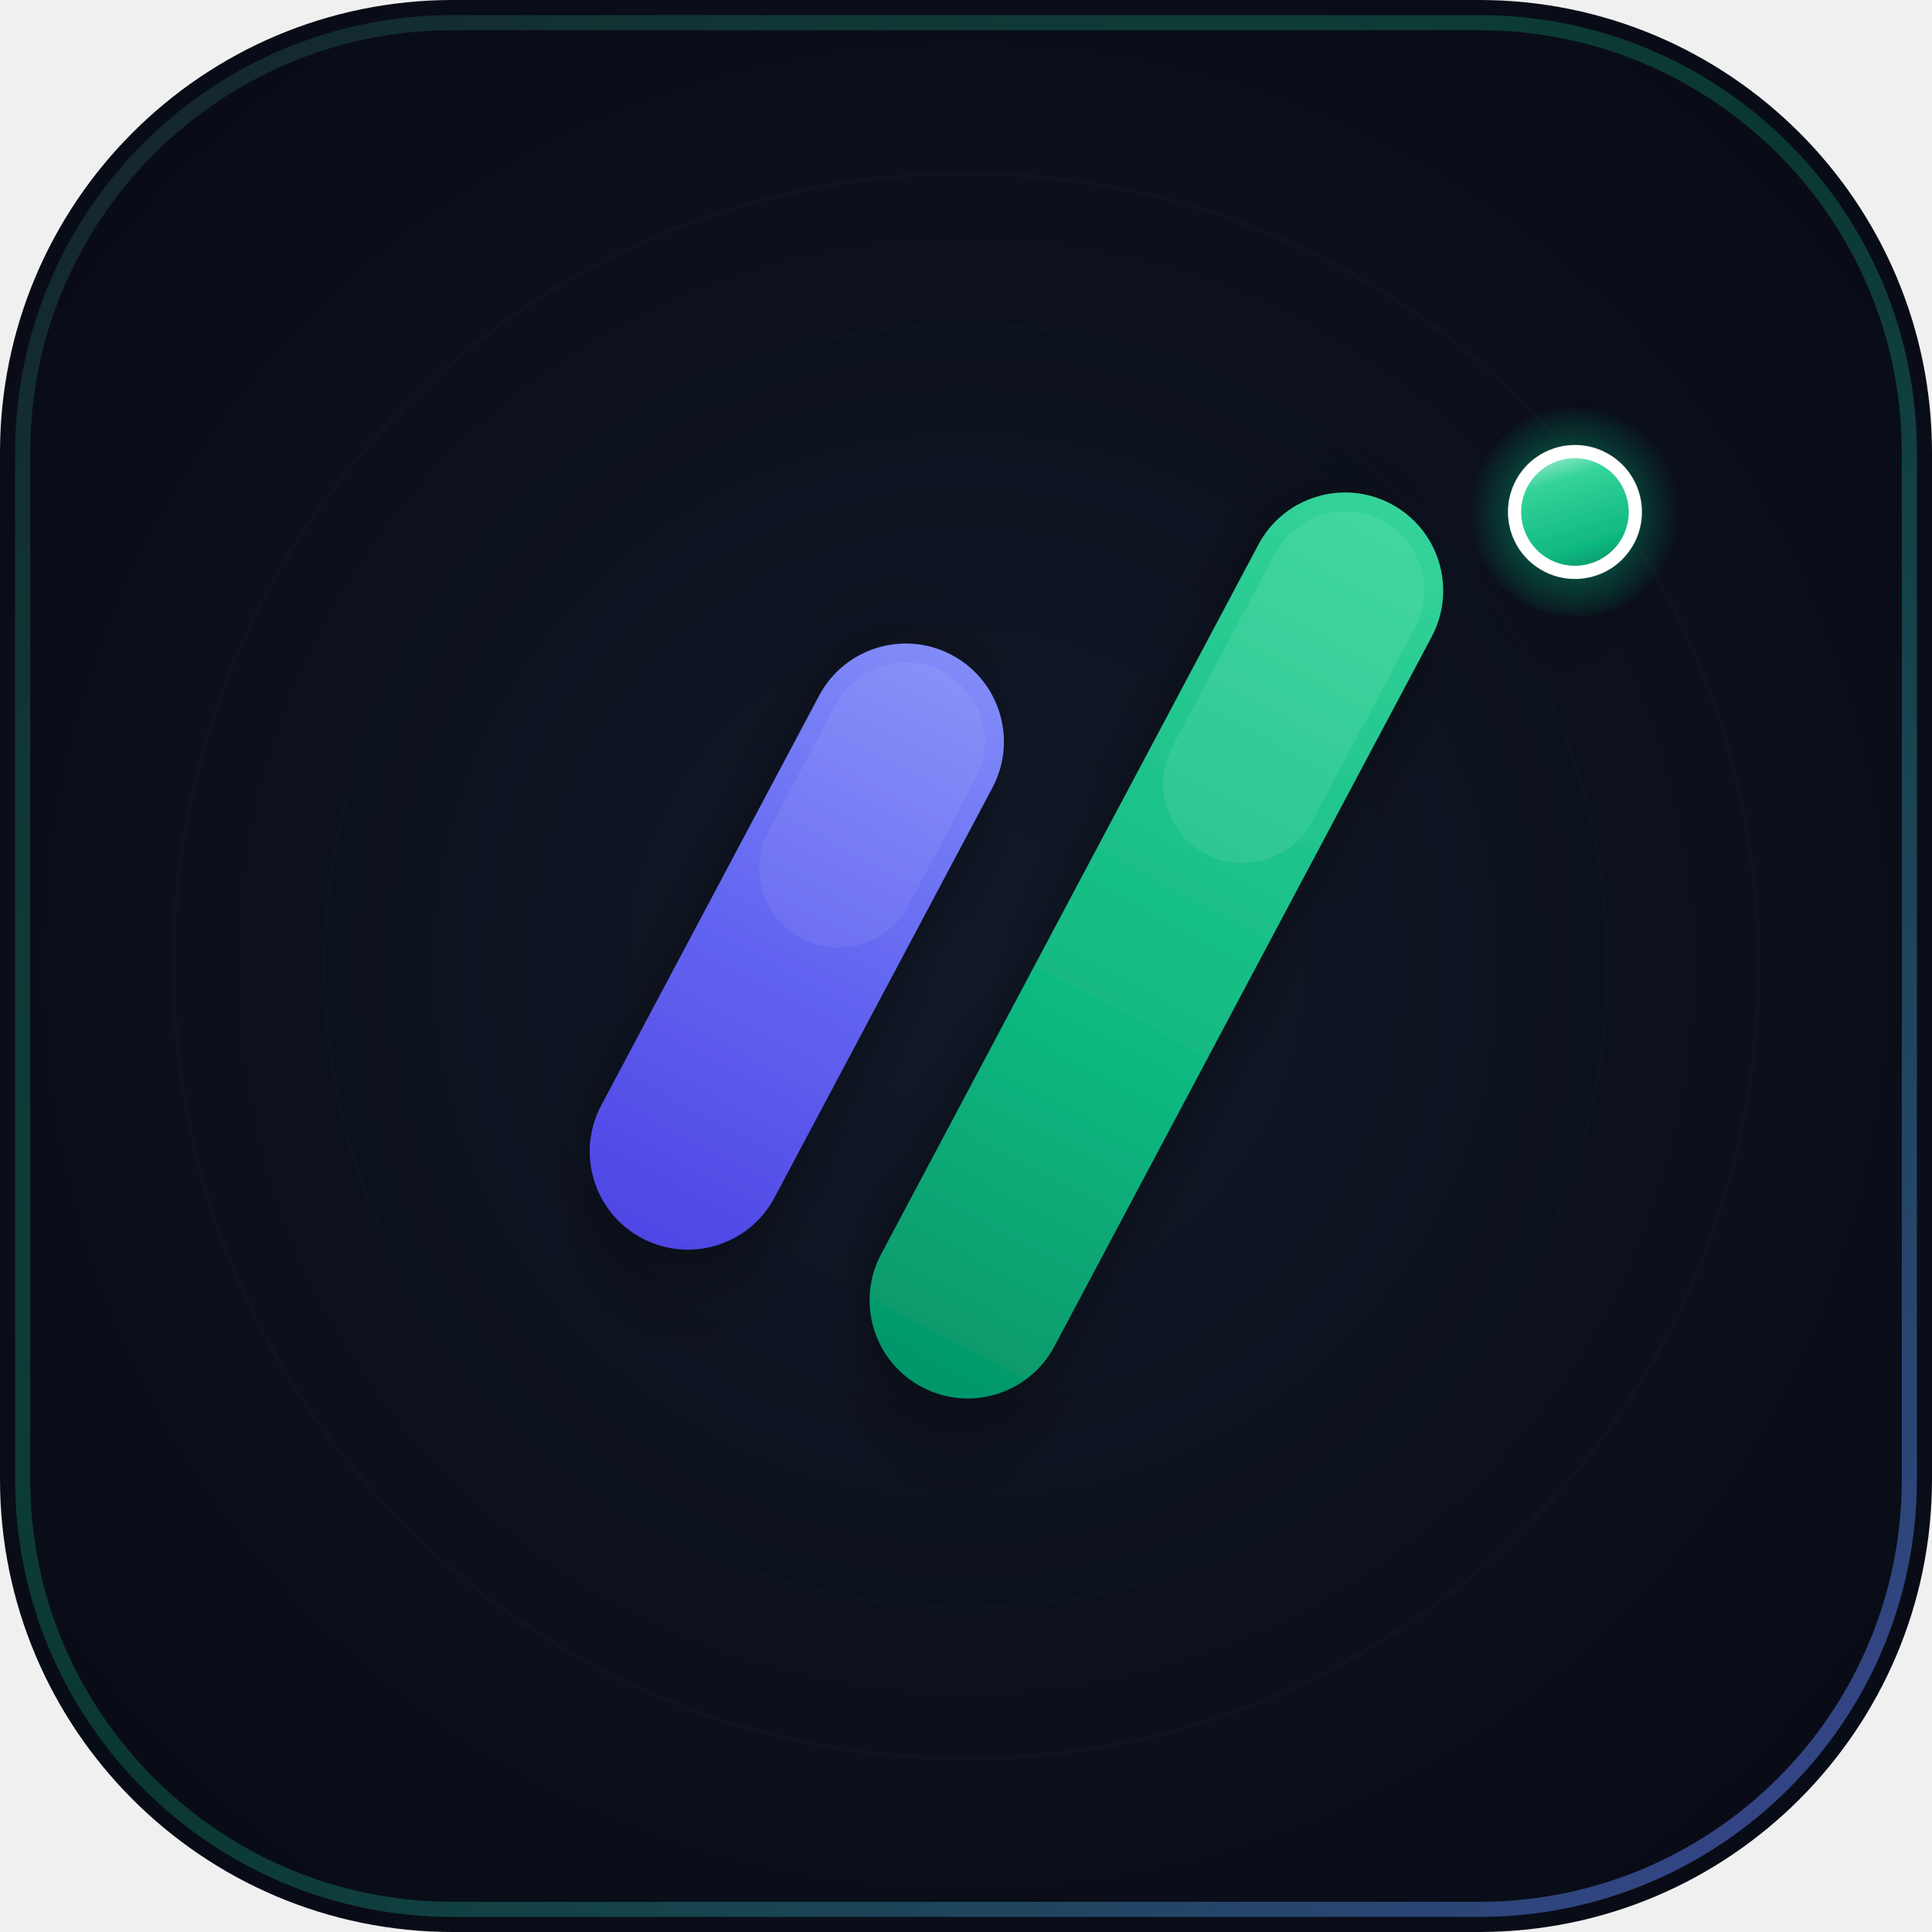
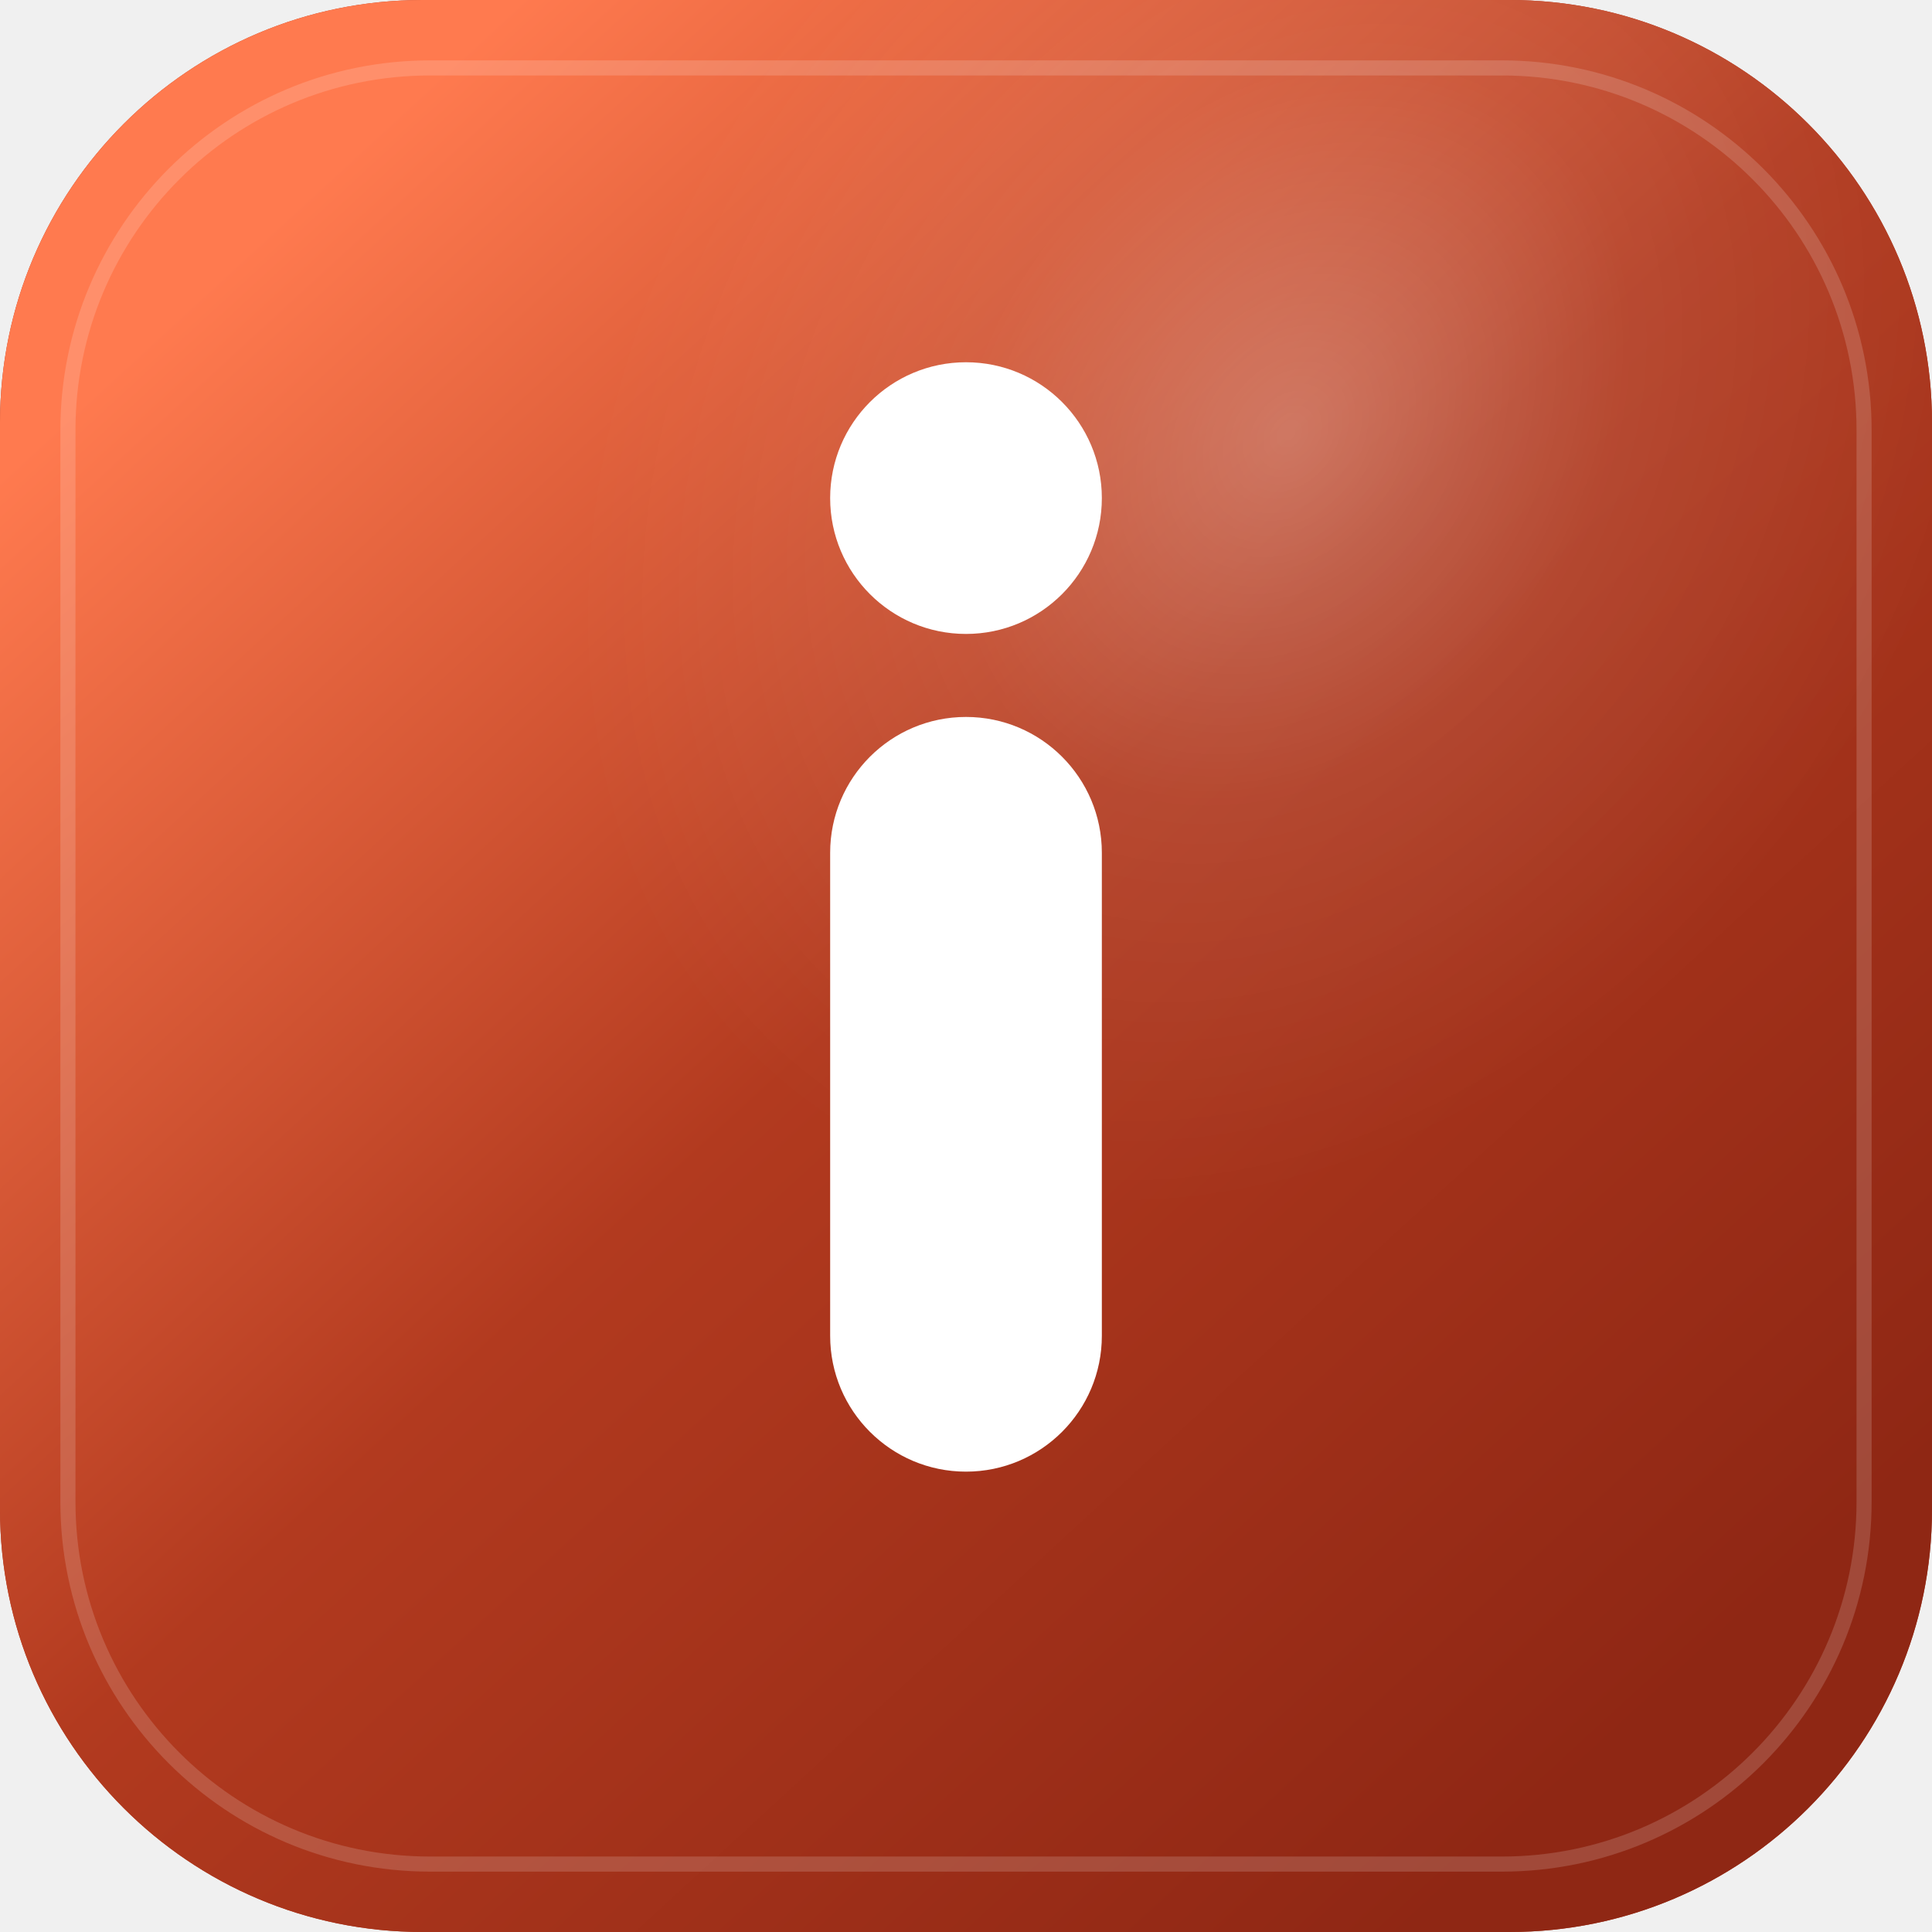
<svg xmlns="http://www.w3.org/2000/svg" width="512" height="512" viewBox="0 0 512 512" fill="none">
  <defs>
-     <radialGradient id="bg-glow" cx="256" cy="256" r="360" gradientUnits="userSpaceOnUse">
-       <stop offset="0%" stop-color="#111827" />
-       <stop offset="100%" stop-color="#070a13" />
+     <linearGradient id="mark-bg" x1="74" y1="58" x2="438" y2="454" gradientUnits="userSpaceOnUse">
+       <stop stop-color="#ff7a4f" />
+       <stop offset="0.48" stop-color="#b23a1f" />
+       <stop offset="1" stop-color="#8f2714" />
+     </linearGradient>
+     <radialGradient id="shine" cx="0" cy="0" r="1" gradientUnits="userSpaceOnUse" gradientTransform="translate(342 116) rotate(126) scale(220 170)">
+       <stop stop-color="#ffffff" stop-opacity="0.28" />
+       <stop offset="0.48" stop-color="#ffffff" stop-opacity="0.08" />
+       <stop offset="1" stop-color="#ffffff" stop-opacity="0" />
    </radialGradient>
-     <linearGradient id="border-grad" x1="0" y1="0" x2="512" y2="512" gradientUnits="userSpaceOnUse">
-       <stop stop-color="#1f2937" stop-opacity="0.6" />
-       <stop offset="0.5" stop-color="#10b981" stop-opacity="0.25" />
-       <stop offset="100%" stop-color="#6366f1" stop-opacity="0.6" />
-     </linearGradient>
-     <linearGradient id="left-capsule-grad" x1="214" y1="185" x2="214" y2="360" gradientUnits="userSpaceOnUse">
-       <stop stop-color="#818cf8" />
-       <stop offset="50%" stop-color="#6366f1" />
-       <stop offset="100%" stop-color="#4f46e5" />
-     </linearGradient>
-     <linearGradient id="right-capsule-grad" x1="298" y1="95" x2="298" y2="360" gradientUnits="userSpaceOnUse">
-       <stop stop-color="#34d399" />
-       <stop offset="60%" stop-color="#10b981" />
-       <stop offset="100%" stop-color="#059669" />
-     </linearGradient>
-     <radialGradient id="dot-glow" cx="342" cy="74" r="28" gradientUnits="userSpaceOnUse">
-       <stop offset="0%" stop-color="#10b981" stop-opacity="0.6" />
-       <stop offset="100%" stop-color="#10b981" stop-opacity="0" />
-     </radialGradient>
-     <linearGradient id="dot-grad" x1="326" y1="58" x2="358" y2="90" gradientUnits="userSpaceOnUse">
-       <stop stop-color="#e6fdf5" />
-       <stop offset="30%" stop-color="#34d399" />
-       <stop offset="70%" stop-color="#10b981" />
-       <stop offset="100%" stop-color="#047857" />
-     </linearGradient>
-     <filter id="shadow" x="-10%" y="-10%" width="120%" height="120%" filterUnits="userSpaceOnUse">
-       <feDropShadow dx="0" dy="6" stdDeviation="10" flood-color="#000000" flood-opacity="0.35" />
-     </filter>
  </defs>
-   <rect width="512" height="512" rx="120" fill="url(#bg-glow)" />
-   <rect x="6" y="6" width="500" height="500" rx="114" stroke="url(#border-grad)" stroke-width="4" />
-   <circle cx="256" cy="256" r="210" stroke="white" stroke-opacity="0.015" stroke-width="1" />
-   <circle cx="256" cy="256" r="170" stroke="white" stroke-opacity="0.01" stroke-width="1" />
-   <g transform="rotate(28 256 256)" filter="url(#shadow)">
-     <rect x="188" y="185" width="52" height="175" rx="26" fill="url(#left-capsule-grad)" />
-     <rect x="193" y="190" width="42" height="80" rx="21" fill="white" fill-opacity="0.06" />
-     <rect x="272" y="95" width="52" height="265" rx="26" fill="url(#right-capsule-grad)" />
-     <rect x="277" y="100" width="42" height="100" rx="21" fill="white" fill-opacity="0.08" />
-     <circle cx="342" cy="74" r="28" fill="url(#dot-glow)" />
-     <circle cx="342" cy="74" r="16" fill="url(#dot-grad)" stroke="#ffffff" stroke-width="3.5" />
-   </g>
+   <rect width="512" height="512" rx="112" fill="#b23a1f" />
+   <rect width="512" height="512" rx="112" fill="url(#mark-bg)" />
+   <rect width="512" height="512" rx="112" fill="url(#shine)" />
+   <rect x="18" y="18" width="476" height="476" rx="96" stroke="#ffffff" stroke-opacity="0.16" stroke-width="4" />
+   <circle cx="256" cy="132" r="36" fill="#ffffff" />
+   <rect x="220" y="190" width="72" height="200" rx="36" fill="#ffffff" />
</svg>
